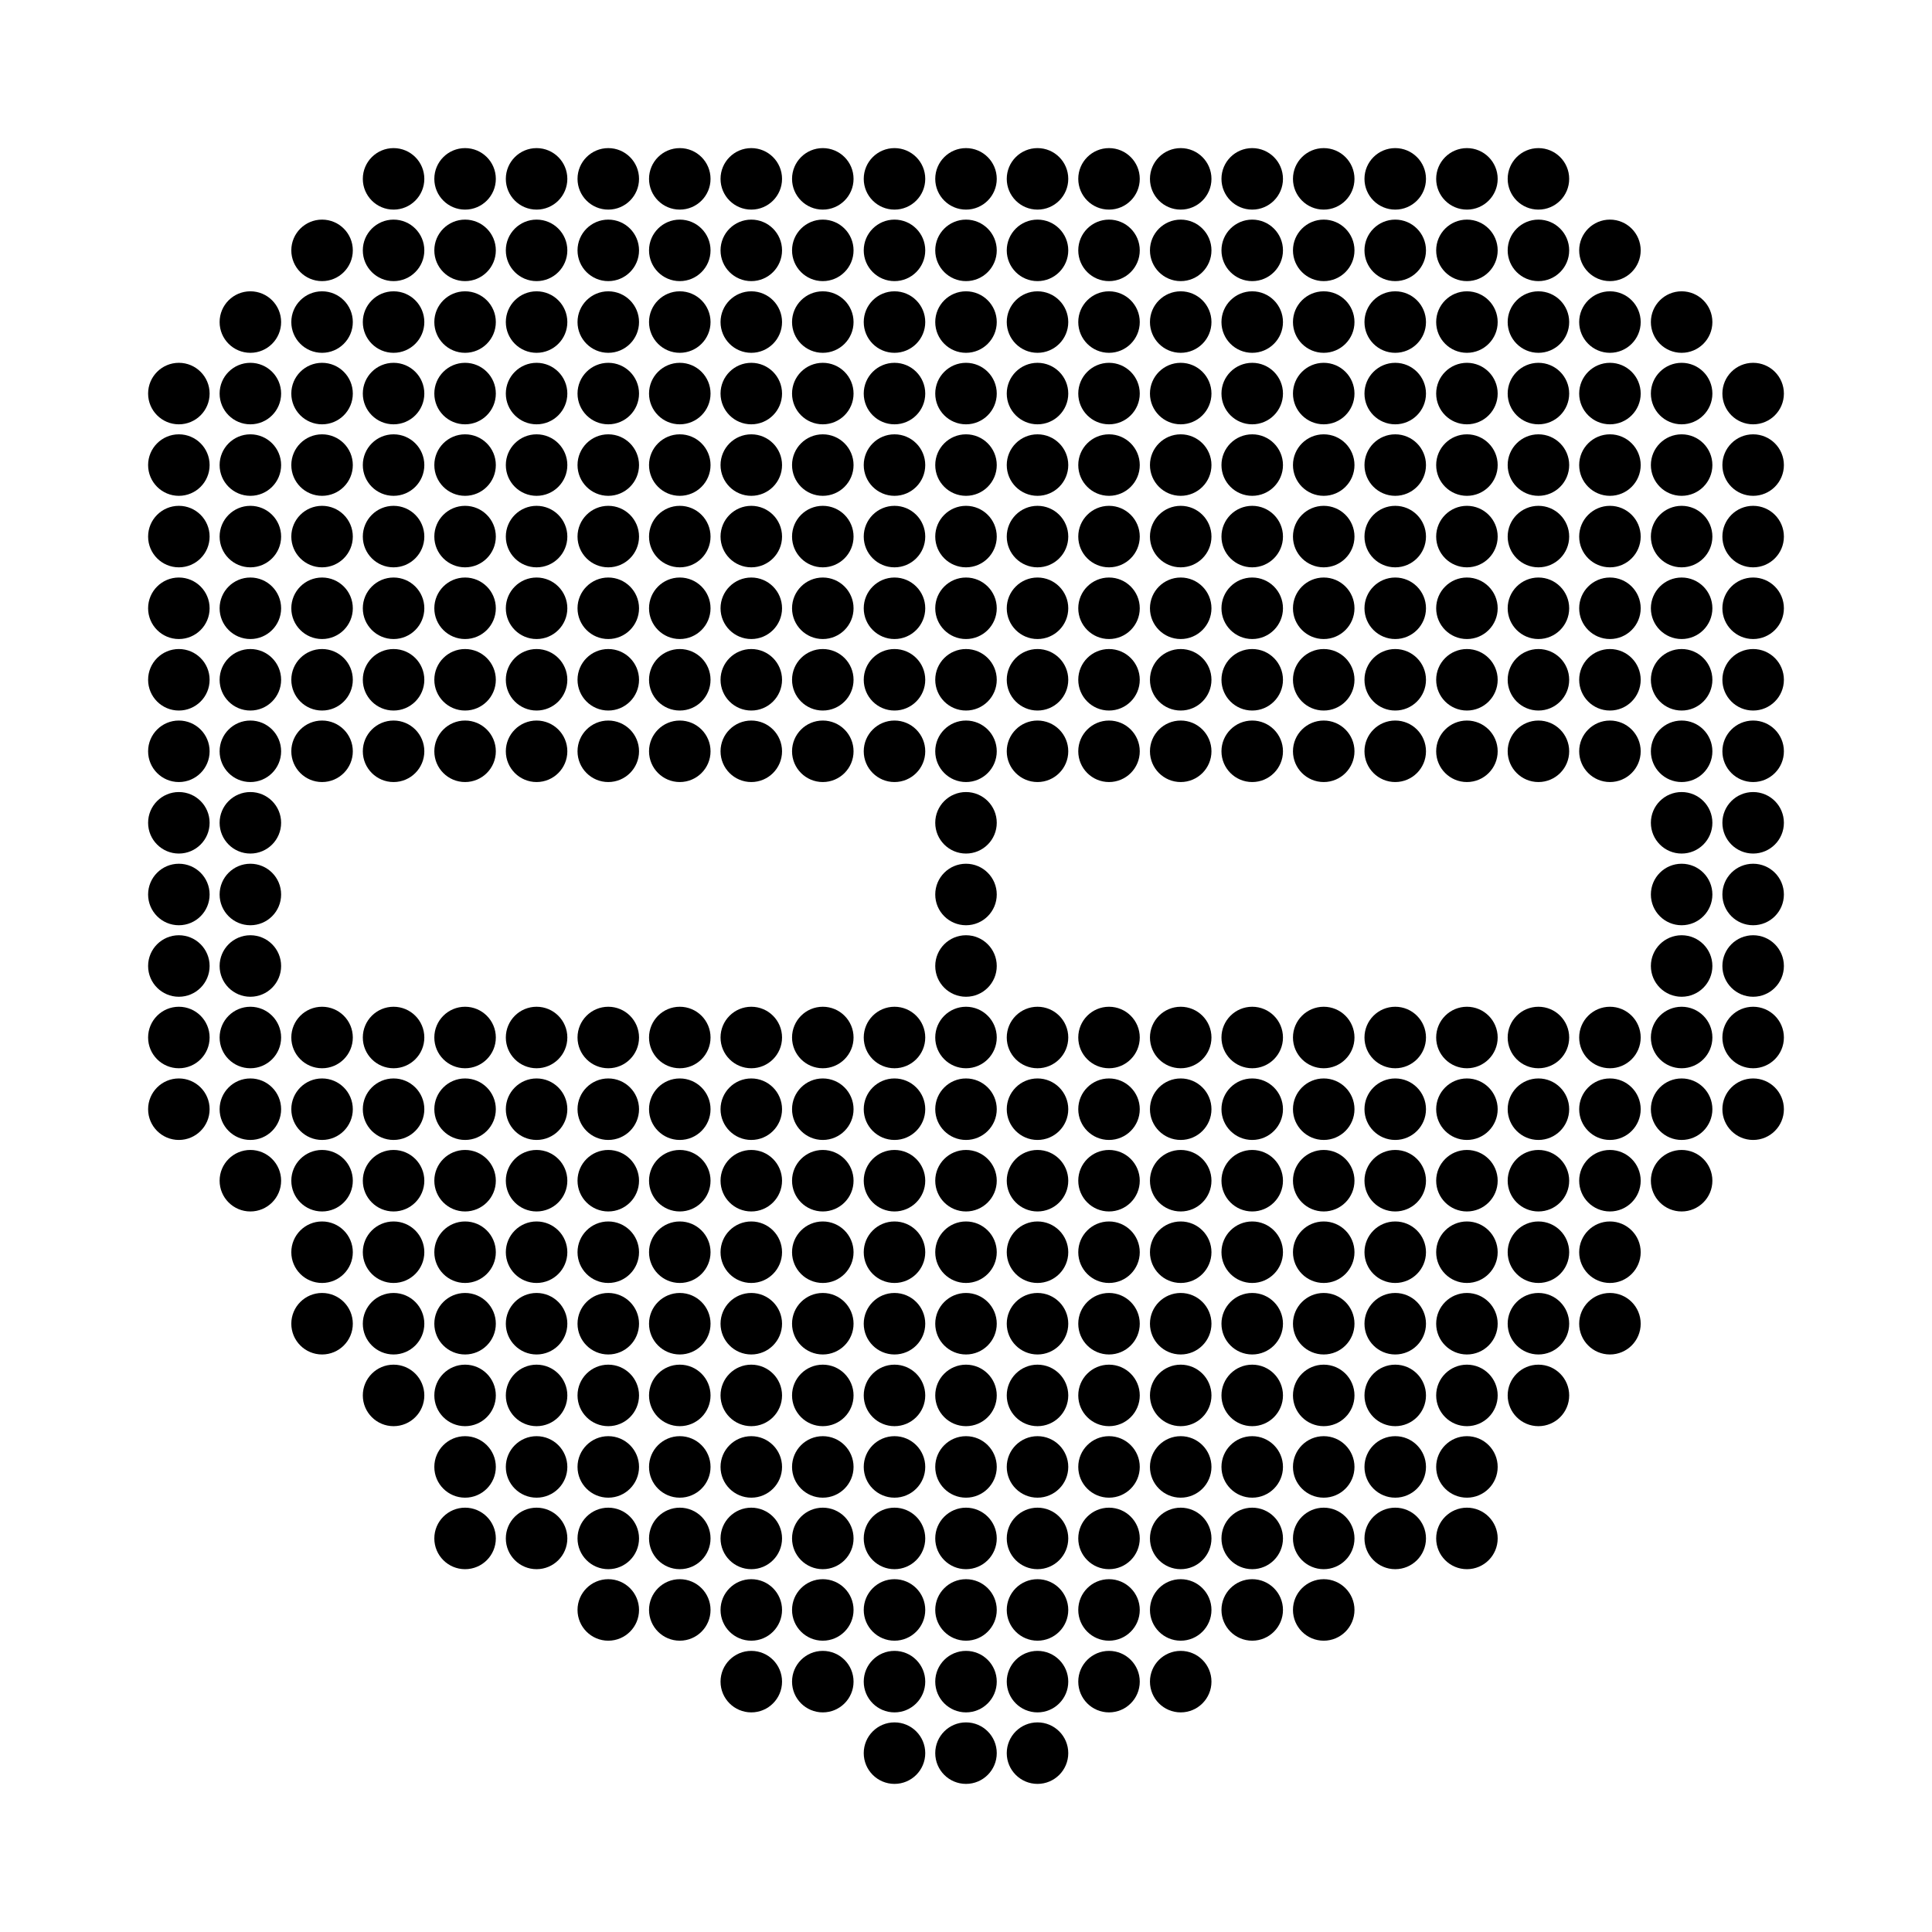
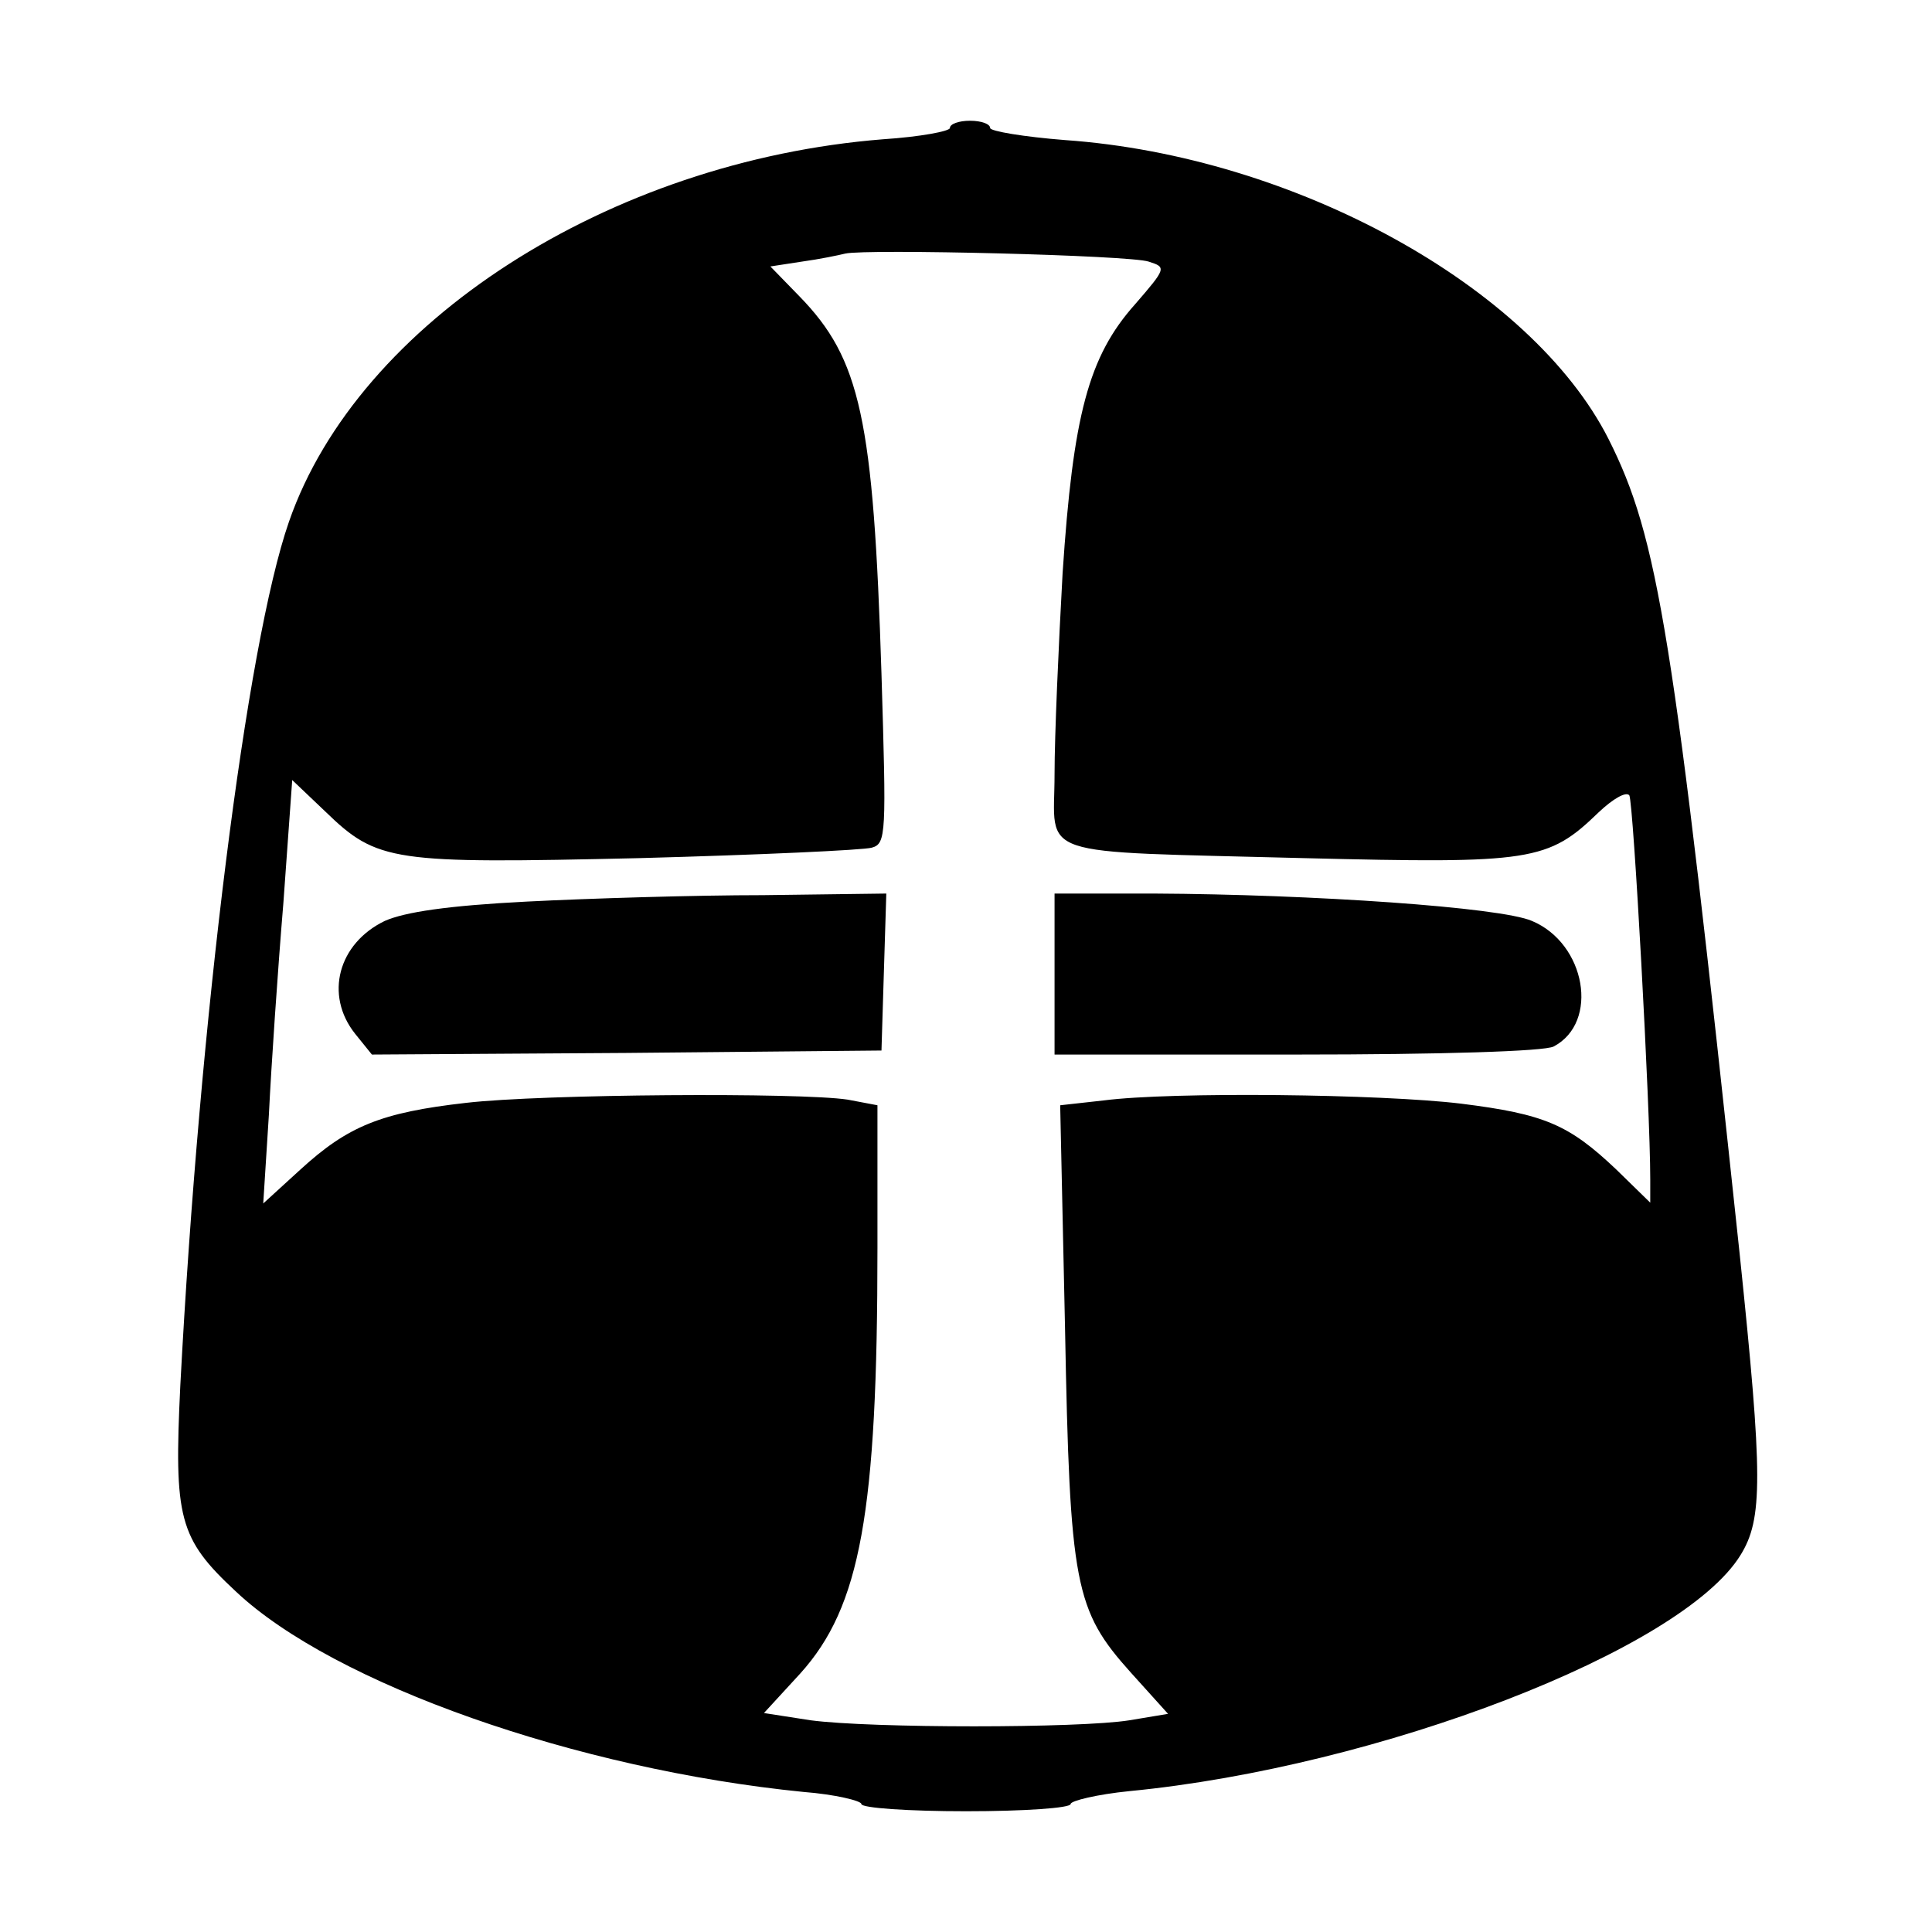
<svg xmlns="http://www.w3.org/2000/svg" viewBox="0 0 1024 1024" fill="none">
-   <g>
-     <path d="M192.3 94.8a16.3 16.3 0 1 0 32.6 0a16.3 16.3 0 1 0 -32.6 0M230.2 94.8a16.3 16.3 0 1 0 32.6 0a16.3 16.3 0 1 0 -32.6 0M268.1 94.8a16.3 16.3 0 1 0 32.6 0a16.3 16.3 0 1 0 -32.6 0M306.1 94.8a16.3 16.3 0 1 0 32.6 0a16.3 16.3 0 1 0 -32.6 0M344 94.8a16.3 16.3 0 1 0 32.6 0a16.3 16.3 0 1 0 -32.6 0M381.9 94.8a16.3 16.3 0 1 0 32.6 0a16.3 16.3 0 1 0 -32.6 0M419.8 94.8a16.3 16.3 0 1 0 32.6 0a16.3 16.3 0 1 0 -32.6 0M457.8 94.8a16.3 16.3 0 1 0 32.6 0a16.3 16.3 0 1 0 -32.6 0M495.7 94.8a16.3 16.3 0 1 0 32.6 0a16.3 16.3 0 1 0 -32.6 0M533.6 94.8a16.3 16.3 0 1 0 32.6 0a16.3 16.3 0 1 0 -32.6 0M571.5 94.8a16.3 16.3 0 1 0 32.6 0a16.3 16.3 0 1 0 -32.6 0M609.5 94.8a16.3 16.3 0 1 0 32.6 0a16.3 16.3 0 1 0 -32.6 0M647.4 94.8a16.3 16.3 0 1 0 32.6 0a16.3 16.3 0 1 0 -32.6 0M685.3 94.8a16.3 16.3 0 1 0 32.6 0a16.3 16.3 0 1 0 -32.6 0M723.2 94.8a16.3 16.3 0 1 0 32.6 0a16.3 16.3 0 1 0 -32.6 0M761.2 94.8a16.3 16.3 0 1 0 32.6 0a16.3 16.3 0 1 0 -32.6 0M799.1 94.8a16.3 16.3 0 1 0 32.6 0a16.3 16.3 0 1 0 -32.6 0M154.4 132.7a16.3 16.3 0 1 0 32.6 0a16.3 16.3 0 1 0 -32.6 0M192.3 132.7a16.3 16.3 0 1 0 32.6 0a16.3 16.3 0 1 0 -32.6 0M230.2 132.7a16.3 16.3 0 1 0 32.6 0a16.3 16.3 0 1 0 -32.6 0M268.1 132.7a16.3 16.3 0 1 0 32.6 0a16.3 16.3 0 1 0 -32.6 0M306.1 132.7a16.3 16.3 0 1 0 32.6 0a16.3 16.3 0 1 0 -32.6 0M344 132.7a16.3 16.3 0 1 0 32.6 0a16.3 16.3 0 1 0 -32.6 0M381.9 132.7a16.3 16.3 0 1 0 32.6 0a16.3 16.3 0 1 0 -32.6 0M419.8 132.7a16.3 16.3 0 1 0 32.6 0a16.3 16.3 0 1 0 -32.6 0M457.8 132.7a16.3 16.3 0 1 0 32.6 0a16.3 16.3 0 1 0 -32.6 0M495.7 132.7a16.3 16.3 0 1 0 32.6 0a16.3 16.3 0 1 0 -32.6 0M533.6 132.7a16.3 16.3 0 1 0 32.6 0a16.3 16.3 0 1 0 -32.6 0M571.5 132.7a16.3 16.3 0 1 0 32.6 0a16.3 16.3 0 1 0 -32.6 0M609.5 132.7a16.3 16.3 0 1 0 32.6 0a16.3 16.3 0 1 0 -32.6 0M647.4 132.7a16.3 16.3 0 1 0 32.6 0a16.3 16.3 0 1 0 -32.6 0M685.3 132.7a16.3 16.3 0 1 0 32.6 0a16.3 16.3 0 1 0 -32.6 0M723.2 132.7a16.3 16.3 0 1 0 32.6 0a16.3 16.3 0 1 0 -32.6 0M761.2 132.7a16.3 16.3 0 1 0 32.6 0a16.3 16.3 0 1 0 -32.6 0M799.1 132.7a16.3 16.3 0 1 0 32.6 0a16.3 16.3 0 1 0 -32.6 0M837 132.7a16.3 16.3 0 1 0 32.6 0a16.3 16.3 0 1 0 -32.6 0M116.4 170.7a16.3 16.3 0 1 0 32.6 0a16.3 16.3 0 1 0 -32.6 0M154.4 170.7a16.3 16.3 0 1 0 32.6 0a16.3 16.3 0 1 0 -32.6 0M192.3 170.7a16.3 16.3 0 1 0 32.6 0a16.3 16.3 0 1 0 -32.6 0M230.2 170.7a16.3 16.3 0 1 0 32.6 0a16.3 16.3 0 1 0 -32.6 0M268.1 170.7a16.3 16.3 0 1 0 32.6 0a16.3 16.3 0 1 0 -32.6 0M306.1 170.7a16.3 16.3 0 1 0 32.6 0a16.3 16.3 0 1 0 -32.6 0M344 170.7a16.3 16.3 0 1 0 32.6 0a16.3 16.3 0 1 0 -32.6 0M381.9 170.7a16.3 16.3 0 1 0 32.6 0a16.3 16.3 0 1 0 -32.6 0M419.8 170.7a16.3 16.3 0 1 0 32.6 0a16.3 16.3 0 1 0 -32.6 0M457.8 170.7a16.3 16.3 0 1 0 32.6 0a16.3 16.3 0 1 0 -32.6 0M495.7 170.7a16.3 16.3 0 1 0 32.6 0a16.3 16.3 0 1 0 -32.6 0M533.6 170.7a16.3 16.3 0 1 0 32.6 0a16.3 16.3 0 1 0 -32.6 0M571.5 170.7a16.3 16.3 0 1 0 32.6 0a16.3 16.3 0 1 0 -32.6 0M609.5 170.7a16.3 16.3 0 1 0 32.6 0a16.3 16.3 0 1 0 -32.6 0M647.4 170.7a16.3 16.3 0 1 0 32.6 0a16.3 16.3 0 1 0 -32.6 0M685.3 170.7a16.3 16.3 0 1 0 32.6 0a16.3 16.3 0 1 0 -32.6 0M723.2 170.7a16.3 16.3 0 1 0 32.6 0a16.3 16.3 0 1 0 -32.6 0M761.2 170.7a16.3 16.3 0 1 0 32.6 0a16.3 16.3 0 1 0 -32.6 0M799.1 170.7a16.3 16.3 0 1 0 32.6 0a16.3 16.3 0 1 0 -32.6 0M837 170.7a16.3 16.3 0 1 0 32.6 0a16.3 16.3 0 1 0 -32.6 0M875 170.7a16.3 16.3 0 1 0 32.6 0a16.3 16.3 0 1 0 -32.6 0M78.5 208.6a16.3 16.3 0 1 0 32.6 0a16.3 16.3 0 1 0 -32.6 0M116.4 208.6a16.3 16.3 0 1 0 32.6 0a16.3 16.3 0 1 0 -32.6 0M154.4 208.6a16.3 16.3 0 1 0 32.6 0a16.3 16.3 0 1 0 -32.6 0M192.3 208.6a16.3 16.3 0 1 0 32.6 0a16.3 16.3 0 1 0 -32.6 0M230.2 208.6a16.3 16.3 0 1 0 32.6 0a16.3 16.3 0 1 0 -32.6 0M268.1 208.6a16.3 16.3 0 1 0 32.6 0a16.3 16.3 0 1 0 -32.6 0M306.1 208.6a16.3 16.3 0 1 0 32.6 0a16.3 16.3 0 1 0 -32.6 0M344 208.6a16.3 16.3 0 1 0 32.6 0a16.3 16.3 0 1 0 -32.6 0M381.9 208.6a16.3 16.3 0 1 0 32.6 0a16.3 16.3 0 1 0 -32.6 0M419.8 208.6a16.3 16.3 0 1 0 32.6 0a16.3 16.3 0 1 0 -32.6 0M457.8 208.6a16.3 16.3 0 1 0 32.6 0a16.3 16.3 0 1 0 -32.6 0M495.7 208.6a16.3 16.3 0 1 0 32.6 0a16.3 16.3 0 1 0 -32.6 0M533.6 208.6a16.3 16.3 0 1 0 32.6 0a16.3 16.3 0 1 0 -32.6 0M571.5 208.6a16.3 16.3 0 1 0 32.6 0a16.3 16.3 0 1 0 -32.6 0M609.5 208.6a16.3 16.3 0 1 0 32.6 0a16.3 16.3 0 1 0 -32.6 0M647.4 208.6a16.3 16.3 0 1 0 32.6 0a16.3 16.3 0 1 0 -32.6 0M685.3 208.6a16.3 16.3 0 1 0 32.6 0a16.3 16.3 0 1 0 -32.6 0M723.2 208.6a16.3 16.3 0 1 0 32.6 0a16.3 16.3 0 1 0 -32.6 0M761.2 208.6a16.3 16.3 0 1 0 32.6 0a16.3 16.3 0 1 0 -32.6 0M799.1 208.6a16.3 16.3 0 1 0 32.6 0a16.3 16.3 0 1 0 -32.6 0M837 208.6a16.3 16.3 0 1 0 32.6 0a16.3 16.3 0 1 0 -32.6 0M875 208.6a16.3 16.3 0 1 0 32.6 0a16.3 16.3 0 1 0 -32.6 0M912.9 208.6a16.3 16.3 0 1 0 32.6 0a16.3 16.3 0 1 0 -32.6 0M78.5 246.5a16.3 16.3 0 1 0 32.6 0a16.3 16.3 0 1 0 -32.6 0M116.4 246.5a16.3 16.3 0 1 0 32.6 0a16.3 16.3 0 1 0 -32.6 0M154.4 246.5a16.3 16.3 0 1 0 32.6 0a16.3 16.3 0 1 0 -32.6 0M192.3 246.5a16.3 16.3 0 1 0 32.6 0a16.3 16.3 0 1 0 -32.6 0M230.2 246.5a16.3 16.3 0 1 0 32.6 0a16.3 16.3 0 1 0 -32.6 0M268.1 246.5a16.3 16.3 0 1 0 32.6 0a16.3 16.3 0 1 0 -32.6 0M306.1 246.5a16.3 16.3 0 1 0 32.6 0a16.3 16.3 0 1 0 -32.6 0M344 246.5a16.3 16.3 0 1 0 32.6 0a16.3 16.3 0 1 0 -32.6 0M381.9 246.5a16.3 16.3 0 1 0 32.6 0a16.3 16.3 0 1 0 -32.6 0M419.8 246.5a16.3 16.3 0 1 0 32.6 0a16.3 16.3 0 1 0 -32.6 0M457.8 246.5a16.3 16.3 0 1 0 32.6 0a16.3 16.3 0 1 0 -32.6 0M495.7 246.5a16.3 16.3 0 1 0 32.6 0a16.3 16.3 0 1 0 -32.6 0M533.6 246.5a16.3 16.3 0 1 0 32.6 0a16.3 16.3 0 1 0 -32.6 0M571.5 246.5a16.3 16.3 0 1 0 32.6 0a16.3 16.3 0 1 0 -32.6 0M609.5 246.5a16.3 16.3 0 1 0 32.6 0a16.3 16.3 0 1 0 -32.6 0M647.4 246.5a16.3 16.3 0 1 0 32.6 0a16.3 16.3 0 1 0 -32.6 0M685.3 246.5a16.3 16.3 0 1 0 32.6 0a16.3 16.3 0 1 0 -32.6 0M723.2 246.5a16.3 16.3 0 1 0 32.6 0a16.3 16.3 0 1 0 -32.6 0M761.2 246.5a16.3 16.3 0 1 0 32.6 0a16.3 16.3 0 1 0 -32.6 0M799.1 246.5a16.3 16.3 0 1 0 32.6 0a16.3 16.3 0 1 0 -32.6 0M837 246.5a16.3 16.3 0 1 0 32.6 0a16.3 16.3 0 1 0 -32.6 0M875 246.5a16.3 16.3 0 1 0 32.6 0a16.3 16.3 0 1 0 -32.6 0M912.9 246.5a16.3 16.3 0 1 0 32.6 0a16.3 16.3 0 1 0 -32.6 0M78.5 284.4a16.3 16.3 0 1 0 32.6 0a16.3 16.3 0 1 0 -32.6 0M116.4 284.4a16.3 16.3 0 1 0 32.6 0a16.3 16.3 0 1 0 -32.6 0M154.4 284.4a16.3 16.3 0 1 0 32.6 0a16.3 16.3 0 1 0 -32.6 0M192.3 284.4a16.3 16.3 0 1 0 32.6 0a16.3 16.3 0 1 0 -32.6 0M230.2 284.4a16.3 16.3 0 1 0 32.6 0a16.3 16.3 0 1 0 -32.6 0M268.1 284.4a16.3 16.3 0 1 0 32.6 0a16.3 16.3 0 1 0 -32.6 0M306.1 284.4a16.3 16.3 0 1 0 32.6 0a16.3 16.3 0 1 0 -32.6 0M344 284.4a16.3 16.3 0 1 0 32.6 0a16.3 16.3 0 1 0 -32.6 0M381.9 284.4a16.3 16.3 0 1 0 32.6 0a16.3 16.3 0 1 0 -32.6 0M419.8 284.4a16.3 16.3 0 1 0 32.6 0a16.3 16.3 0 1 0 -32.6 0M457.8 284.4a16.3 16.3 0 1 0 32.6 0a16.3 16.3 0 1 0 -32.6 0M495.7 284.4a16.3 16.3 0 1 0 32.6 0a16.3 16.3 0 1 0 -32.6 0M533.6 284.4a16.3 16.3 0 1 0 32.6 0a16.3 16.3 0 1 0 -32.6 0M571.5 284.4a16.3 16.3 0 1 0 32.6 0a16.3 16.3 0 1 0 -32.6 0M609.5 284.4a16.3 16.3 0 1 0 32.6 0a16.3 16.3 0 1 0 -32.6 0M647.4 284.4a16.3 16.3 0 1 0 32.6 0a16.3 16.3 0 1 0 -32.6 0M685.3 284.4a16.3 16.3 0 1 0 32.6 0a16.3 16.3 0 1 0 -32.6 0M723.2 284.4a16.3 16.3 0 1 0 32.6 0a16.3 16.3 0 1 0 -32.6 0M761.2 284.4a16.3 16.3 0 1 0 32.6 0a16.3 16.3 0 1 0 -32.6 0M799.1 284.4a16.3 16.3 0 1 0 32.6 0a16.3 16.3 0 1 0 -32.6 0M837 284.4a16.3 16.3 0 1 0 32.6 0a16.3 16.3 0 1 0 -32.6 0M875 284.4a16.3 16.3 0 1 0 32.6 0a16.3 16.3 0 1 0 -32.6 0M912.9 284.4a16.3 16.3 0 1 0 32.6 0a16.3 16.3 0 1 0 -32.6 0M78.5 322.4a16.3 16.3 0 1 0 32.6 0a16.3 16.3 0 1 0 -32.6 0M116.4 322.4a16.3 16.3 0 1 0 32.6 0a16.3 16.3 0 1 0 -32.6 0M154.4 322.4a16.3 16.3 0 1 0 32.6 0a16.3 16.3 0 1 0 -32.6 0M192.3 322.4a16.3 16.3 0 1 0 32.6 0a16.3 16.3 0 1 0 -32.6 0M230.2 322.4a16.3 16.3 0 1 0 32.6 0a16.3 16.3 0 1 0 -32.6 0M268.1 322.4a16.3 16.3 0 1 0 32.6 0a16.3 16.3 0 1 0 -32.6 0M306.1 322.4a16.3 16.3 0 1 0 32.6 0a16.3 16.3 0 1 0 -32.6 0M344 322.4a16.3 16.3 0 1 0 32.6 0a16.3 16.3 0 1 0 -32.6 0M381.9 322.4a16.3 16.3 0 1 0 32.6 0a16.3 16.3 0 1 0 -32.6 0M419.8 322.4a16.3 16.3 0 1 0 32.6 0a16.3 16.3 0 1 0 -32.6 0M457.8 322.4a16.3 16.3 0 1 0 32.6 0a16.3 16.3 0 1 0 -32.6 0M495.7 322.4a16.3 16.3 0 1 0 32.6 0a16.3 16.3 0 1 0 -32.6 0M533.6 322.4a16.3 16.3 0 1 0 32.6 0a16.3 16.3 0 1 0 -32.6 0M571.5 322.4a16.3 16.3 0 1 0 32.6 0a16.3 16.3 0 1 0 -32.6 0M609.5 322.4a16.3 16.3 0 1 0 32.6 0a16.3 16.3 0 1 0 -32.6 0M647.4 322.4a16.3 16.3 0 1 0 32.6 0a16.3 16.3 0 1 0 -32.6 0M685.3 322.4a16.3 16.3 0 1 0 32.6 0a16.3 16.3 0 1 0 -32.6 0M723.2 322.4a16.3 16.3 0 1 0 32.6 0a16.3 16.3 0 1 0 -32.6 0M761.2 322.4a16.3 16.3 0 1 0 32.6 0a16.3 16.3 0 1 0 -32.6 0M799.1 322.4a16.3 16.3 0 1 0 32.6 0a16.3 16.3 0 1 0 -32.6 0M837 322.4a16.3 16.3 0 1 0 32.6 0a16.3 16.3 0 1 0 -32.6 0M875 322.4a16.3 16.3 0 1 0 32.6 0a16.3 16.3 0 1 0 -32.6 0M912.9 322.4a16.3 16.3 0 1 0 32.6 0a16.3 16.3 0 1 0 -32.6 0M78.5 360.3a16.3 16.3 0 1 0 32.6 0a16.3 16.3 0 1 0 -32.6 0M116.4 360.3a16.3 16.3 0 1 0 32.6 0a16.3 16.3 0 1 0 -32.6 0M154.4 360.3a16.3 16.3 0 1 0 32.6 0a16.3 16.3 0 1 0 -32.6 0M192.3 360.3a16.3 16.3 0 1 0 32.6 0a16.3 16.3 0 1 0 -32.6 0M230.2 360.3a16.3 16.3 0 1 0 32.6 0a16.3 16.3 0 1 0 -32.6 0M268.1 360.3a16.3 16.3 0 1 0 32.6 0a16.3 16.3 0 1 0 -32.6 0M306.1 360.3a16.3 16.3 0 1 0 32.6 0a16.3 16.3 0 1 0 -32.6 0M344 360.3a16.3 16.3 0 1 0 32.6 0a16.3 16.3 0 1 0 -32.6 0M381.9 360.3a16.3 16.3 0 1 0 32.6 0a16.3 16.3 0 1 0 -32.6 0M419.8 360.3a16.3 16.3 0 1 0 32.6 0a16.3 16.3 0 1 0 -32.6 0M457.8 360.3a16.3 16.3 0 1 0 32.6 0a16.3 16.3 0 1 0 -32.6 0M495.7 360.3a16.3 16.3 0 1 0 32.6 0a16.3 16.3 0 1 0 -32.6 0M533.6 360.3a16.3 16.3 0 1 0 32.6 0a16.3 16.3 0 1 0 -32.6 0M571.5 360.3a16.3 16.3 0 1 0 32.6 0a16.3 16.3 0 1 0 -32.6 0M609.5 360.3a16.3 16.3 0 1 0 32.6 0a16.3 16.3 0 1 0 -32.6 0M647.4 360.3a16.3 16.3 0 1 0 32.6 0a16.3 16.3 0 1 0 -32.6 0M685.3 360.3a16.3 16.3 0 1 0 32.6 0a16.3 16.3 0 1 0 -32.6 0M723.2 360.3a16.3 16.3 0 1 0 32.6 0a16.3 16.3 0 1 0 -32.6 0M761.2 360.3a16.3 16.3 0 1 0 32.6 0a16.3 16.3 0 1 0 -32.6 0M799.1 360.3a16.3 16.3 0 1 0 32.6 0a16.3 16.3 0 1 0 -32.6 0M837 360.3a16.3 16.3 0 1 0 32.6 0a16.3 16.3 0 1 0 -32.6 0M875 360.3a16.3 16.3 0 1 0 32.6 0a16.3 16.3 0 1 0 -32.6 0M912.9 360.3a16.3 16.3 0 1 0 32.6 0a16.3 16.3 0 1 0 -32.6 0M78.5 398.2a16.3 16.3 0 1 0 32.6 0a16.3 16.3 0 1 0 -32.6 0M116.4 398.2a16.3 16.3 0 1 0 32.6 0a16.3 16.3 0 1 0 -32.6 0M154.4 398.2a16.3 16.3 0 1 0 32.6 0a16.3 16.3 0 1 0 -32.6 0M192.3 398.2a16.3 16.3 0 1 0 32.6 0a16.3 16.3 0 1 0 -32.6 0M230.2 398.2a16.3 16.3 0 1 0 32.6 0a16.3 16.3 0 1 0 -32.6 0M268.1 398.2a16.3 16.3 0 1 0 32.6 0a16.3 16.3 0 1 0 -32.6 0M306.1 398.2a16.3 16.3 0 1 0 32.6 0a16.3 16.3 0 1 0 -32.6 0M344 398.2a16.3 16.3 0 1 0 32.6 0a16.3 16.3 0 1 0 -32.6 0M381.9 398.2a16.3 16.3 0 1 0 32.6 0a16.3 16.3 0 1 0 -32.6 0M419.8 398.2a16.3 16.3 0 1 0 32.6 0a16.3 16.3 0 1 0 -32.6 0M457.8 398.2a16.3 16.3 0 1 0 32.6 0a16.3 16.3 0 1 0 -32.6 0M495.7 398.2a16.3 16.3 0 1 0 32.6 0a16.3 16.3 0 1 0 -32.6 0M533.6 398.2a16.3 16.3 0 1 0 32.6 0a16.3 16.3 0 1 0 -32.6 0M571.5 398.2a16.3 16.3 0 1 0 32.6 0a16.3 16.3 0 1 0 -32.6 0M609.5 398.2a16.3 16.3 0 1 0 32.6 0a16.3 16.3 0 1 0 -32.6 0M647.4 398.2a16.3 16.3 0 1 0 32.6 0a16.3 16.3 0 1 0 -32.6 0M685.3 398.2a16.3 16.3 0 1 0 32.6 0a16.3 16.3 0 1 0 -32.6 0M723.2 398.2a16.3 16.3 0 1 0 32.6 0a16.3 16.3 0 1 0 -32.6 0M761.2 398.2a16.3 16.3 0 1 0 32.6 0a16.3 16.3 0 1 0 -32.6 0M799.1 398.2a16.3 16.3 0 1 0 32.6 0a16.3 16.3 0 1 0 -32.6 0M837 398.2a16.3 16.3 0 1 0 32.6 0a16.3 16.3 0 1 0 -32.6 0M875 398.2a16.3 16.3 0 1 0 32.6 0a16.3 16.3 0 1 0 -32.6 0M912.9 398.2a16.3 16.3 0 1 0 32.6 0a16.3 16.3 0 1 0 -32.6 0M78.5 436.1a16.3 16.3 0 1 0 32.6 0a16.3 16.3 0 1 0 -32.6 0M116.4 436.1a16.3 16.3 0 1 0 32.6 0a16.3 16.3 0 1 0 -32.6 0M495.7 436.1a16.3 16.3 0 1 0 32.6 0a16.3 16.3 0 1 0 -32.6 0M875 436.1a16.3 16.3 0 1 0 32.6 0a16.3 16.3 0 1 0 -32.6 0M912.9 436.1a16.3 16.3 0 1 0 32.6 0a16.3 16.3 0 1 0 -32.6 0M78.5 474.1a16.3 16.3 0 1 0 32.6 0a16.3 16.3 0 1 0 -32.6 0M116.4 474.1a16.3 16.3 0 1 0 32.6 0a16.3 16.3 0 1 0 -32.6 0M495.7 474.1a16.3 16.3 0 1 0 32.6 0a16.3 16.3 0 1 0 -32.6 0M875 474.1a16.3 16.3 0 1 0 32.6 0a16.3 16.3 0 1 0 -32.6 0M912.9 474.1a16.3 16.3 0 1 0 32.6 0a16.3 16.3 0 1 0 -32.6 0M78.5 512a16.3 16.3 0 1 0 32.6 0a16.3 16.3 0 1 0 -32.6 0M116.4 512a16.3 16.3 0 1 0 32.6 0a16.3 16.3 0 1 0 -32.6 0M495.7 512a16.3 16.3 0 1 0 32.6 0a16.3 16.3 0 1 0 -32.6 0M875 512a16.3 16.3 0 1 0 32.6 0a16.3 16.3 0 1 0 -32.6 0M912.9 512a16.3 16.3 0 1 0 32.6 0a16.3 16.3 0 1 0 -32.6 0M78.5 549.9a16.3 16.3 0 1 0 32.6 0a16.3 16.3 0 1 0 -32.6 0M116.4 549.9a16.3 16.3 0 1 0 32.6 0a16.3 16.3 0 1 0 -32.6 0M154.4 549.9a16.3 16.3 0 1 0 32.6 0a16.3 16.3 0 1 0 -32.6 0M192.3 549.9a16.3 16.3 0 1 0 32.6 0a16.3 16.3 0 1 0 -32.6 0M230.2 549.9a16.3 16.3 0 1 0 32.6 0a16.3 16.3 0 1 0 -32.6 0M268.1 549.9a16.3 16.3 0 1 0 32.6 0a16.3 16.3 0 1 0 -32.6 0M306.1 549.9a16.3 16.3 0 1 0 32.6 0a16.3 16.3 0 1 0 -32.6 0M344 549.9a16.3 16.3 0 1 0 32.6 0a16.3 16.3 0 1 0 -32.6 0M381.9 549.9a16.3 16.3 0 1 0 32.6 0a16.3 16.3 0 1 0 -32.6 0M419.8 549.9a16.3 16.3 0 1 0 32.6 0a16.3 16.3 0 1 0 -32.6 0M457.8 549.9a16.3 16.3 0 1 0 32.6 0a16.3 16.3 0 1 0 -32.6 0M495.7 549.9a16.3 16.3 0 1 0 32.6 0a16.3 16.3 0 1 0 -32.6 0M533.6 549.9a16.3 16.3 0 1 0 32.6 0a16.3 16.3 0 1 0 -32.6 0M571.5 549.9a16.3 16.3 0 1 0 32.6 0a16.3 16.3 0 1 0 -32.6 0M609.5 549.9a16.3 16.3 0 1 0 32.6 0a16.3 16.3 0 1 0 -32.6 0M647.4 549.9a16.3 16.3 0 1 0 32.6 0a16.3 16.3 0 1 0 -32.6 0M685.3 549.9a16.3 16.3 0 1 0 32.6 0a16.3 16.3 0 1 0 -32.6 0M723.2 549.9a16.3 16.3 0 1 0 32.6 0a16.3 16.3 0 1 0 -32.6 0M761.2 549.9a16.3 16.3 0 1 0 32.6 0a16.3 16.3 0 1 0 -32.6 0M799.1 549.9a16.3 16.3 0 1 0 32.6 0a16.3 16.3 0 1 0 -32.6 0M837 549.9a16.3 16.3 0 1 0 32.6 0a16.3 16.3 0 1 0 -32.6 0M875 549.9a16.3 16.3 0 1 0 32.6 0a16.3 16.3 0 1 0 -32.6 0M912.9 549.9a16.3 16.3 0 1 0 32.6 0a16.3 16.3 0 1 0 -32.6 0M78.5 587.9a16.3 16.3 0 1 0 32.6 0a16.3 16.3 0 1 0 -32.6 0M116.4 587.9a16.3 16.3 0 1 0 32.6 0a16.3 16.3 0 1 0 -32.6 0M154.4 587.9a16.3 16.3 0 1 0 32.6 0a16.3 16.3 0 1 0 -32.6 0M192.3 587.9a16.3 16.3 0 1 0 32.6 0a16.3 16.3 0 1 0 -32.6 0M230.2 587.9a16.3 16.3 0 1 0 32.6 0a16.3 16.3 0 1 0 -32.6 0M268.1 587.9a16.3 16.3 0 1 0 32.6 0a16.3 16.3 0 1 0 -32.6 0M306.1 587.9a16.3 16.3 0 1 0 32.6 0a16.3 16.3 0 1 0 -32.6 0M344 587.9a16.3 16.3 0 1 0 32.6 0a16.3 16.3 0 1 0 -32.6 0M381.9 587.9a16.3 16.3 0 1 0 32.6 0a16.3 16.3 0 1 0 -32.6 0M419.8 587.9a16.3 16.3 0 1 0 32.6 0a16.3 16.3 0 1 0 -32.6 0M457.8 587.9a16.3 16.3 0 1 0 32.6 0a16.3 16.3 0 1 0 -32.6 0M495.7 587.9a16.3 16.3 0 1 0 32.6 0a16.3 16.3 0 1 0 -32.6 0M533.6 587.9a16.3 16.3 0 1 0 32.6 0a16.3 16.3 0 1 0 -32.6 0M571.5 587.9a16.3 16.3 0 1 0 32.6 0a16.3 16.3 0 1 0 -32.6 0M609.5 587.9a16.3 16.3 0 1 0 32.6 0a16.3 16.3 0 1 0 -32.6 0M647.4 587.9a16.3 16.3 0 1 0 32.6 0a16.3 16.3 0 1 0 -32.6 0M685.3 587.9a16.3 16.3 0 1 0 32.6 0a16.3 16.3 0 1 0 -32.6 0M723.2 587.9a16.3 16.3 0 1 0 32.6 0a16.3 16.3 0 1 0 -32.6 0M761.2 587.9a16.3 16.3 0 1 0 32.6 0a16.3 16.3 0 1 0 -32.6 0M799.1 587.9a16.3 16.3 0 1 0 32.6 0a16.3 16.3 0 1 0 -32.6 0M837 587.9a16.3 16.3 0 1 0 32.6 0a16.3 16.3 0 1 0 -32.6 0M875 587.9a16.3 16.3 0 1 0 32.6 0a16.3 16.3 0 1 0 -32.6 0M912.9 587.9a16.3 16.3 0 1 0 32.6 0a16.3 16.3 0 1 0 -32.6 0M116.4 625.8a16.3 16.3 0 1 0 32.6 0a16.3 16.3 0 1 0 -32.6 0M154.4 625.8a16.3 16.3 0 1 0 32.6 0a16.3 16.3 0 1 0 -32.6 0M192.3 625.8a16.3 16.3 0 1 0 32.6 0a16.3 16.3 0 1 0 -32.6 0M230.2 625.8a16.3 16.3 0 1 0 32.6 0a16.3 16.3 0 1 0 -32.6 0M268.1 625.8a16.3 16.3 0 1 0 32.6 0a16.3 16.3 0 1 0 -32.6 0M306.1 625.8a16.3 16.3 0 1 0 32.6 0a16.3 16.3 0 1 0 -32.6 0M344 625.8a16.3 16.3 0 1 0 32.6 0a16.3 16.3 0 1 0 -32.6 0M381.9 625.8a16.3 16.3 0 1 0 32.6 0a16.3 16.3 0 1 0 -32.6 0M419.8 625.8a16.3 16.3 0 1 0 32.6 0a16.3 16.3 0 1 0 -32.6 0M457.8 625.8a16.3 16.3 0 1 0 32.6 0a16.3 16.3 0 1 0 -32.6 0M495.7 625.8a16.3 16.3 0 1 0 32.6 0a16.3 16.3 0 1 0 -32.6 0M533.6 625.8a16.3 16.3 0 1 0 32.6 0a16.3 16.3 0 1 0 -32.6 0M571.5 625.8a16.3 16.3 0 1 0 32.6 0a16.3 16.3 0 1 0 -32.6 0M609.5 625.8a16.3 16.3 0 1 0 32.6 0a16.3 16.3 0 1 0 -32.6 0M647.4 625.8a16.3 16.3 0 1 0 32.6 0a16.3 16.3 0 1 0 -32.6 0M685.3 625.8a16.3 16.3 0 1 0 32.6 0a16.3 16.3 0 1 0 -32.6 0M723.2 625.8a16.3 16.3 0 1 0 32.6 0a16.3 16.3 0 1 0 -32.6 0M761.2 625.8a16.3 16.3 0 1 0 32.6 0a16.3 16.3 0 1 0 -32.6 0M799.1 625.8a16.3 16.3 0 1 0 32.6 0a16.3 16.3 0 1 0 -32.6 0M837 625.8a16.3 16.3 0 1 0 32.6 0a16.3 16.3 0 1 0 -32.6 0M875 625.8a16.3 16.3 0 1 0 32.6 0a16.3 16.3 0 1 0 -32.6 0M154.4 663.7a16.3 16.3 0 1 0 32.6 0a16.3 16.3 0 1 0 -32.6 0M192.3 663.7a16.3 16.3 0 1 0 32.6 0a16.3 16.3 0 1 0 -32.6 0M230.2 663.7a16.3 16.3 0 1 0 32.6 0a16.3 16.3 0 1 0 -32.6 0M268.1 663.7a16.3 16.3 0 1 0 32.6 0a16.3 16.3 0 1 0 -32.6 0M306.1 663.7a16.3 16.3 0 1 0 32.6 0a16.3 16.3 0 1 0 -32.6 0M344 663.7a16.3 16.3 0 1 0 32.6 0a16.3 16.3 0 1 0 -32.6 0M381.9 663.7a16.3 16.3 0 1 0 32.6 0a16.3 16.3 0 1 0 -32.6 0M419.8 663.7a16.3 16.3 0 1 0 32.6 0a16.3 16.3 0 1 0 -32.6 0M457.8 663.7a16.3 16.3 0 1 0 32.6 0a16.3 16.3 0 1 0 -32.6 0M495.7 663.7a16.3 16.3 0 1 0 32.6 0a16.3 16.3 0 1 0 -32.6 0M533.6 663.7a16.3 16.3 0 1 0 32.6 0a16.3 16.3 0 1 0 -32.6 0M571.5 663.7a16.3 16.3 0 1 0 32.6 0a16.3 16.3 0 1 0 -32.6 0M609.5 663.7a16.3 16.3 0 1 0 32.6 0a16.3 16.3 0 1 0 -32.6 0M647.4 663.7a16.3 16.3 0 1 0 32.6 0a16.3 16.3 0 1 0 -32.6 0M685.3 663.7a16.3 16.3 0 1 0 32.6 0a16.3 16.3 0 1 0 -32.6 0M723.2 663.7a16.3 16.3 0 1 0 32.6 0a16.3 16.3 0 1 0 -32.6 0M761.2 663.7a16.3 16.3 0 1 0 32.6 0a16.3 16.3 0 1 0 -32.6 0M799.1 663.7a16.3 16.3 0 1 0 32.6 0a16.3 16.3 0 1 0 -32.6 0M837 663.7a16.3 16.3 0 1 0 32.6 0a16.3 16.3 0 1 0 -32.6 0M154.4 701.6a16.3 16.3 0 1 0 32.6 0a16.3 16.3 0 1 0 -32.6 0M192.3 701.6a16.3 16.3 0 1 0 32.6 0a16.3 16.3 0 1 0 -32.6 0M230.2 701.6a16.3 16.3 0 1 0 32.6 0a16.3 16.3 0 1 0 -32.6 0M268.1 701.6a16.3 16.3 0 1 0 32.6 0a16.3 16.3 0 1 0 -32.6 0M306.1 701.6a16.3 16.3 0 1 0 32.6 0a16.3 16.3 0 1 0 -32.6 0M344 701.6a16.3 16.3 0 1 0 32.6 0a16.3 16.3 0 1 0 -32.6 0M381.9 701.6a16.3 16.3 0 1 0 32.6 0a16.3 16.3 0 1 0 -32.6 0M419.8 701.6a16.3 16.3 0 1 0 32.6 0a16.3 16.3 0 1 0 -32.6 0M457.8 701.6a16.3 16.3 0 1 0 32.6 0a16.3 16.3 0 1 0 -32.6 0M495.7 701.6a16.3 16.3 0 1 0 32.6 0a16.3 16.3 0 1 0 -32.6 0M533.6 701.6a16.3 16.3 0 1 0 32.6 0a16.3 16.3 0 1 0 -32.6 0M571.5 701.6a16.3 16.3 0 1 0 32.6 0a16.3 16.3 0 1 0 -32.6 0M609.5 701.6a16.3 16.3 0 1 0 32.6 0a16.3 16.3 0 1 0 -32.6 0M647.4 701.6a16.3 16.3 0 1 0 32.6 0a16.3 16.3 0 1 0 -32.6 0M685.3 701.6a16.3 16.3 0 1 0 32.6 0a16.3 16.3 0 1 0 -32.6 0M723.2 701.6a16.3 16.3 0 1 0 32.6 0a16.3 16.3 0 1 0 -32.6 0M761.2 701.6a16.3 16.3 0 1 0 32.6 0a16.3 16.3 0 1 0 -32.6 0M799.1 701.6a16.3 16.3 0 1 0 32.6 0a16.3 16.3 0 1 0 -32.6 0M837 701.6a16.3 16.3 0 1 0 32.6 0a16.3 16.3 0 1 0 -32.6 0M192.3 739.6a16.3 16.3 0 1 0 32.6 0a16.3 16.3 0 1 0 -32.6 0M230.2 739.6a16.3 16.3 0 1 0 32.6 0a16.3 16.3 0 1 0 -32.6 0M268.1 739.6a16.3 16.3 0 1 0 32.6 0a16.3 16.3 0 1 0 -32.6 0M306.1 739.6a16.3 16.3 0 1 0 32.6 0a16.3 16.3 0 1 0 -32.6 0M344 739.6a16.3 16.3 0 1 0 32.6 0a16.3 16.3 0 1 0 -32.6 0M381.9 739.6a16.3 16.3 0 1 0 32.6 0a16.3 16.3 0 1 0 -32.6 0M419.8 739.6a16.3 16.3 0 1 0 32.6 0a16.3 16.3 0 1 0 -32.6 0M457.8 739.6a16.3 16.3 0 1 0 32.6 0a16.3 16.3 0 1 0 -32.6 0M495.7 739.6a16.3 16.3 0 1 0 32.6 0a16.3 16.3 0 1 0 -32.6 0M533.6 739.6a16.3 16.3 0 1 0 32.6 0a16.3 16.3 0 1 0 -32.6 0M571.5 739.6a16.3 16.3 0 1 0 32.6 0a16.3 16.3 0 1 0 -32.6 0M609.5 739.6a16.3 16.3 0 1 0 32.6 0a16.3 16.3 0 1 0 -32.6 0M647.4 739.6a16.3 16.3 0 1 0 32.6 0a16.3 16.3 0 1 0 -32.6 0M685.3 739.6a16.3 16.3 0 1 0 32.6 0a16.3 16.3 0 1 0 -32.6 0M723.2 739.6a16.3 16.3 0 1 0 32.6 0a16.3 16.3 0 1 0 -32.6 0M761.2 739.6a16.3 16.3 0 1 0 32.6 0a16.3 16.3 0 1 0 -32.6 0M799.1 739.6a16.3 16.3 0 1 0 32.6 0a16.3 16.3 0 1 0 -32.6 0M230.2 777.5a16.3 16.3 0 1 0 32.6 0a16.3 16.3 0 1 0 -32.6 0M268.1 777.5a16.3 16.3 0 1 0 32.6 0a16.3 16.3 0 1 0 -32.6 0M306.1 777.5a16.3 16.3 0 1 0 32.6 0a16.3 16.3 0 1 0 -32.6 0M344 777.5a16.3 16.3 0 1 0 32.6 0a16.3 16.3 0 1 0 -32.6 0M381.9 777.5a16.3 16.3 0 1 0 32.6 0a16.3 16.3 0 1 0 -32.6 0M419.8 777.5a16.3 16.3 0 1 0 32.6 0a16.3 16.3 0 1 0 -32.6 0M457.8 777.5a16.3 16.3 0 1 0 32.6 0a16.3 16.3 0 1 0 -32.6 0M495.7 777.5a16.3 16.3 0 1 0 32.6 0a16.3 16.3 0 1 0 -32.6 0M533.6 777.5a16.3 16.3 0 1 0 32.6 0a16.3 16.3 0 1 0 -32.6 0M571.5 777.5a16.3 16.3 0 1 0 32.6 0a16.3 16.3 0 1 0 -32.6 0M609.5 777.5a16.3 16.3 0 1 0 32.6 0a16.3 16.3 0 1 0 -32.6 0M647.4 777.5a16.3 16.3 0 1 0 32.6 0a16.3 16.3 0 1 0 -32.6 0M685.3 777.5a16.3 16.3 0 1 0 32.6 0a16.3 16.3 0 1 0 -32.6 0M723.2 777.5a16.3 16.3 0 1 0 32.6 0a16.3 16.3 0 1 0 -32.6 0M761.2 777.5a16.3 16.3 0 1 0 32.6 0a16.3 16.3 0 1 0 -32.6 0M230.2 815.4a16.3 16.3 0 1 0 32.6 0a16.3 16.3 0 1 0 -32.6 0M268.1 815.4a16.3 16.3 0 1 0 32.6 0a16.3 16.3 0 1 0 -32.6 0M306.1 815.4a16.3 16.3 0 1 0 32.6 0a16.3 16.3 0 1 0 -32.6 0M344 815.4a16.3 16.3 0 1 0 32.6 0a16.3 16.3 0 1 0 -32.6 0M381.9 815.4a16.3 16.3 0 1 0 32.6 0a16.3 16.3 0 1 0 -32.6 0M419.8 815.4a16.3 16.3 0 1 0 32.6 0a16.3 16.3 0 1 0 -32.6 0M457.8 815.4a16.3 16.3 0 1 0 32.6 0a16.3 16.3 0 1 0 -32.6 0M495.7 815.4a16.3 16.3 0 1 0 32.6 0a16.3 16.3 0 1 0 -32.6 0M533.6 815.4a16.3 16.3 0 1 0 32.6 0a16.3 16.3 0 1 0 -32.6 0M571.5 815.4a16.3 16.3 0 1 0 32.6 0a16.3 16.3 0 1 0 -32.6 0M609.5 815.4a16.3 16.3 0 1 0 32.6 0a16.3 16.3 0 1 0 -32.6 0M647.4 815.4a16.3 16.3 0 1 0 32.6 0a16.3 16.3 0 1 0 -32.6 0M685.3 815.4a16.3 16.3 0 1 0 32.6 0a16.3 16.3 0 1 0 -32.6 0M723.2 815.4a16.3 16.3 0 1 0 32.6 0a16.3 16.3 0 1 0 -32.6 0M761.2 815.4a16.3 16.3 0 1 0 32.6 0a16.3 16.3 0 1 0 -32.6 0M306.1 853.3a16.3 16.3 0 1 0 32.6 0a16.3 16.3 0 1 0 -32.6 0M344 853.3a16.3 16.3 0 1 0 32.6 0a16.3 16.3 0 1 0 -32.6 0M381.9 853.3a16.3 16.3 0 1 0 32.6 0a16.3 16.3 0 1 0 -32.6 0M419.8 853.3a16.3 16.3 0 1 0 32.6 0a16.3 16.3 0 1 0 -32.6 0M457.8 853.3a16.3 16.3 0 1 0 32.6 0a16.3 16.3 0 1 0 -32.6 0M495.7 853.3a16.3 16.3 0 1 0 32.6 0a16.3 16.3 0 1 0 -32.6 0M533.6 853.3a16.3 16.3 0 1 0 32.6 0a16.3 16.3 0 1 0 -32.6 0M571.5 853.3a16.3 16.3 0 1 0 32.6 0a16.3 16.3 0 1 0 -32.6 0M609.5 853.3a16.3 16.3 0 1 0 32.6 0a16.3 16.3 0 1 0 -32.6 0M647.4 853.3a16.3 16.3 0 1 0 32.6 0a16.3 16.3 0 1 0 -32.6 0M685.3 853.3a16.3 16.3 0 1 0 32.6 0a16.3 16.3 0 1 0 -32.6 0M381.9 891.3a16.3 16.3 0 1 0 32.6 0a16.3 16.3 0 1 0 -32.6 0M419.8 891.3a16.3 16.3 0 1 0 32.6 0a16.3 16.3 0 1 0 -32.6 0M457.8 891.3a16.3 16.3 0 1 0 32.6 0a16.3 16.3 0 1 0 -32.6 0M495.7 891.3a16.3 16.3 0 1 0 32.6 0a16.3 16.3 0 1 0 -32.6 0M533.6 891.3a16.3 16.3 0 1 0 32.6 0a16.3 16.3 0 1 0 -32.6 0M571.5 891.3a16.3 16.3 0 1 0 32.6 0a16.3 16.3 0 1 0 -32.6 0M609.5 891.3a16.3 16.3 0 1 0 32.6 0a16.3 16.3 0 1 0 -32.6 0M457.8 929.2a16.3 16.3 0 1 0 32.6 0a16.3 16.3 0 1 0 -32.6 0M495.7 929.2a16.3 16.3 0 1 0 32.6 0a16.3 16.3 0 1 0 -32.6 0M533.6 929.2a16.3 16.3 0 1 0 32.6 0a16.3 16.3 0 1 0 -32.6 0" fill="currentColor" />
-   </g>
+   <path d="M11.8 1.59C11.8 1.63 11.43 1.7 10.97 1.73C7.57 2 4.45 4 3.59 6.48C3.06 8 2.48 12.66 2.24 17.21C2.16 18.86 2.22 19.11 2.93 19.77C4.15 20.92 7.17 21.98 9.98 22.26C10.37 22.29 10.7 22.37 10.7 22.41C10.7 22.46 11.29 22.5 12 22.5C12.72 22.5 13.3 22.46 13.3 22.41C13.3 22.37 13.63 22.29 14.03 22.25C17.13 21.95 20.89 20.5 21.62 19.32C21.9 18.87 21.9 18.35 21.61 15.57C20.79 7.86 20.6 6.68 19.98 5.45C19.02 3.56 16.08 1.94 13.23 1.74C12.72 1.7 12.3 1.63 12.3 1.59C12.3 1.54 12.19 1.5 12.05 1.5C11.91 1.5 11.8 1.54 11.8 1.59ZM14.27 3.25C14.49 3.32 14.49 3.33 14.1 3.78C13.52 4.43 13.33 5.16 13.2 7.12C13.15 8.02 13.1 9.14 13.1 9.62C13.1 10.67 12.79 10.57 16.2 10.66C19.03 10.73 19.23 10.7 19.86 10.09C20.04 9.92 20.2 9.83 20.24 9.88C20.29 9.96 20.5 13.76 20.5 14.65L20.5 14.94L20.08 14.53C19.49 13.97 19.19 13.84 18.15 13.71C17.16 13.59 14.56 13.56 13.71 13.67L13.17 13.73L13.23 16.49C13.29 19.7 13.35 20 14.05 20.78L14.51 21.29L14.03 21.37C13.41 21.47 10.82 21.47 10.07 21.37L9.49 21.28L9.94 20.79C10.69 19.96 10.9 18.79 10.9 15.5L10.9 13.73L10.53 13.66C9.94 13.57 6.74 13.59 5.79 13.7C4.73 13.82 4.32 13.99 3.73 14.53L3.27 14.95L3.34 13.85C3.37 13.24 3.45 12.06 3.52 11.22L3.63 9.69L4.04 10.08C4.69 10.71 4.87 10.73 7.94 10.66C9.43 10.62 10.73 10.56 10.83 10.53C11.01 10.48 11.01 10.36 10.95 8.37C10.85 5.2 10.69 4.46 9.93 3.68L9.57 3.31L9.96 3.25C10.18 3.22 10.42 3.17 10.5 3.15C10.76 3.09 14.04 3.17 14.27 3.25ZM6.54 11.2C5.56 11.25 5.03 11.33 4.78 11.44C4.2 11.72 4.03 12.36 4.41 12.84L4.62 13.1L7.78 13.08L10.95 13.05L10.98 12.07L11.01 11.1L9.48 11.12C8.64 11.12 7.32 11.16 6.54 11.2ZM13.1 12.1L13.1 13.1L16.11 13.1C17.9 13.1 19.19 13.06 19.3 13C19.87 12.7 19.7 11.72 19.03 11.44C18.64 11.27 16.31 11.11 14.33 11.1L13.1 11.1L13.1 12.1Z" fill="currentColor" fill-rule="evenodd" transform="scale(42.6667)" />
</svg>
